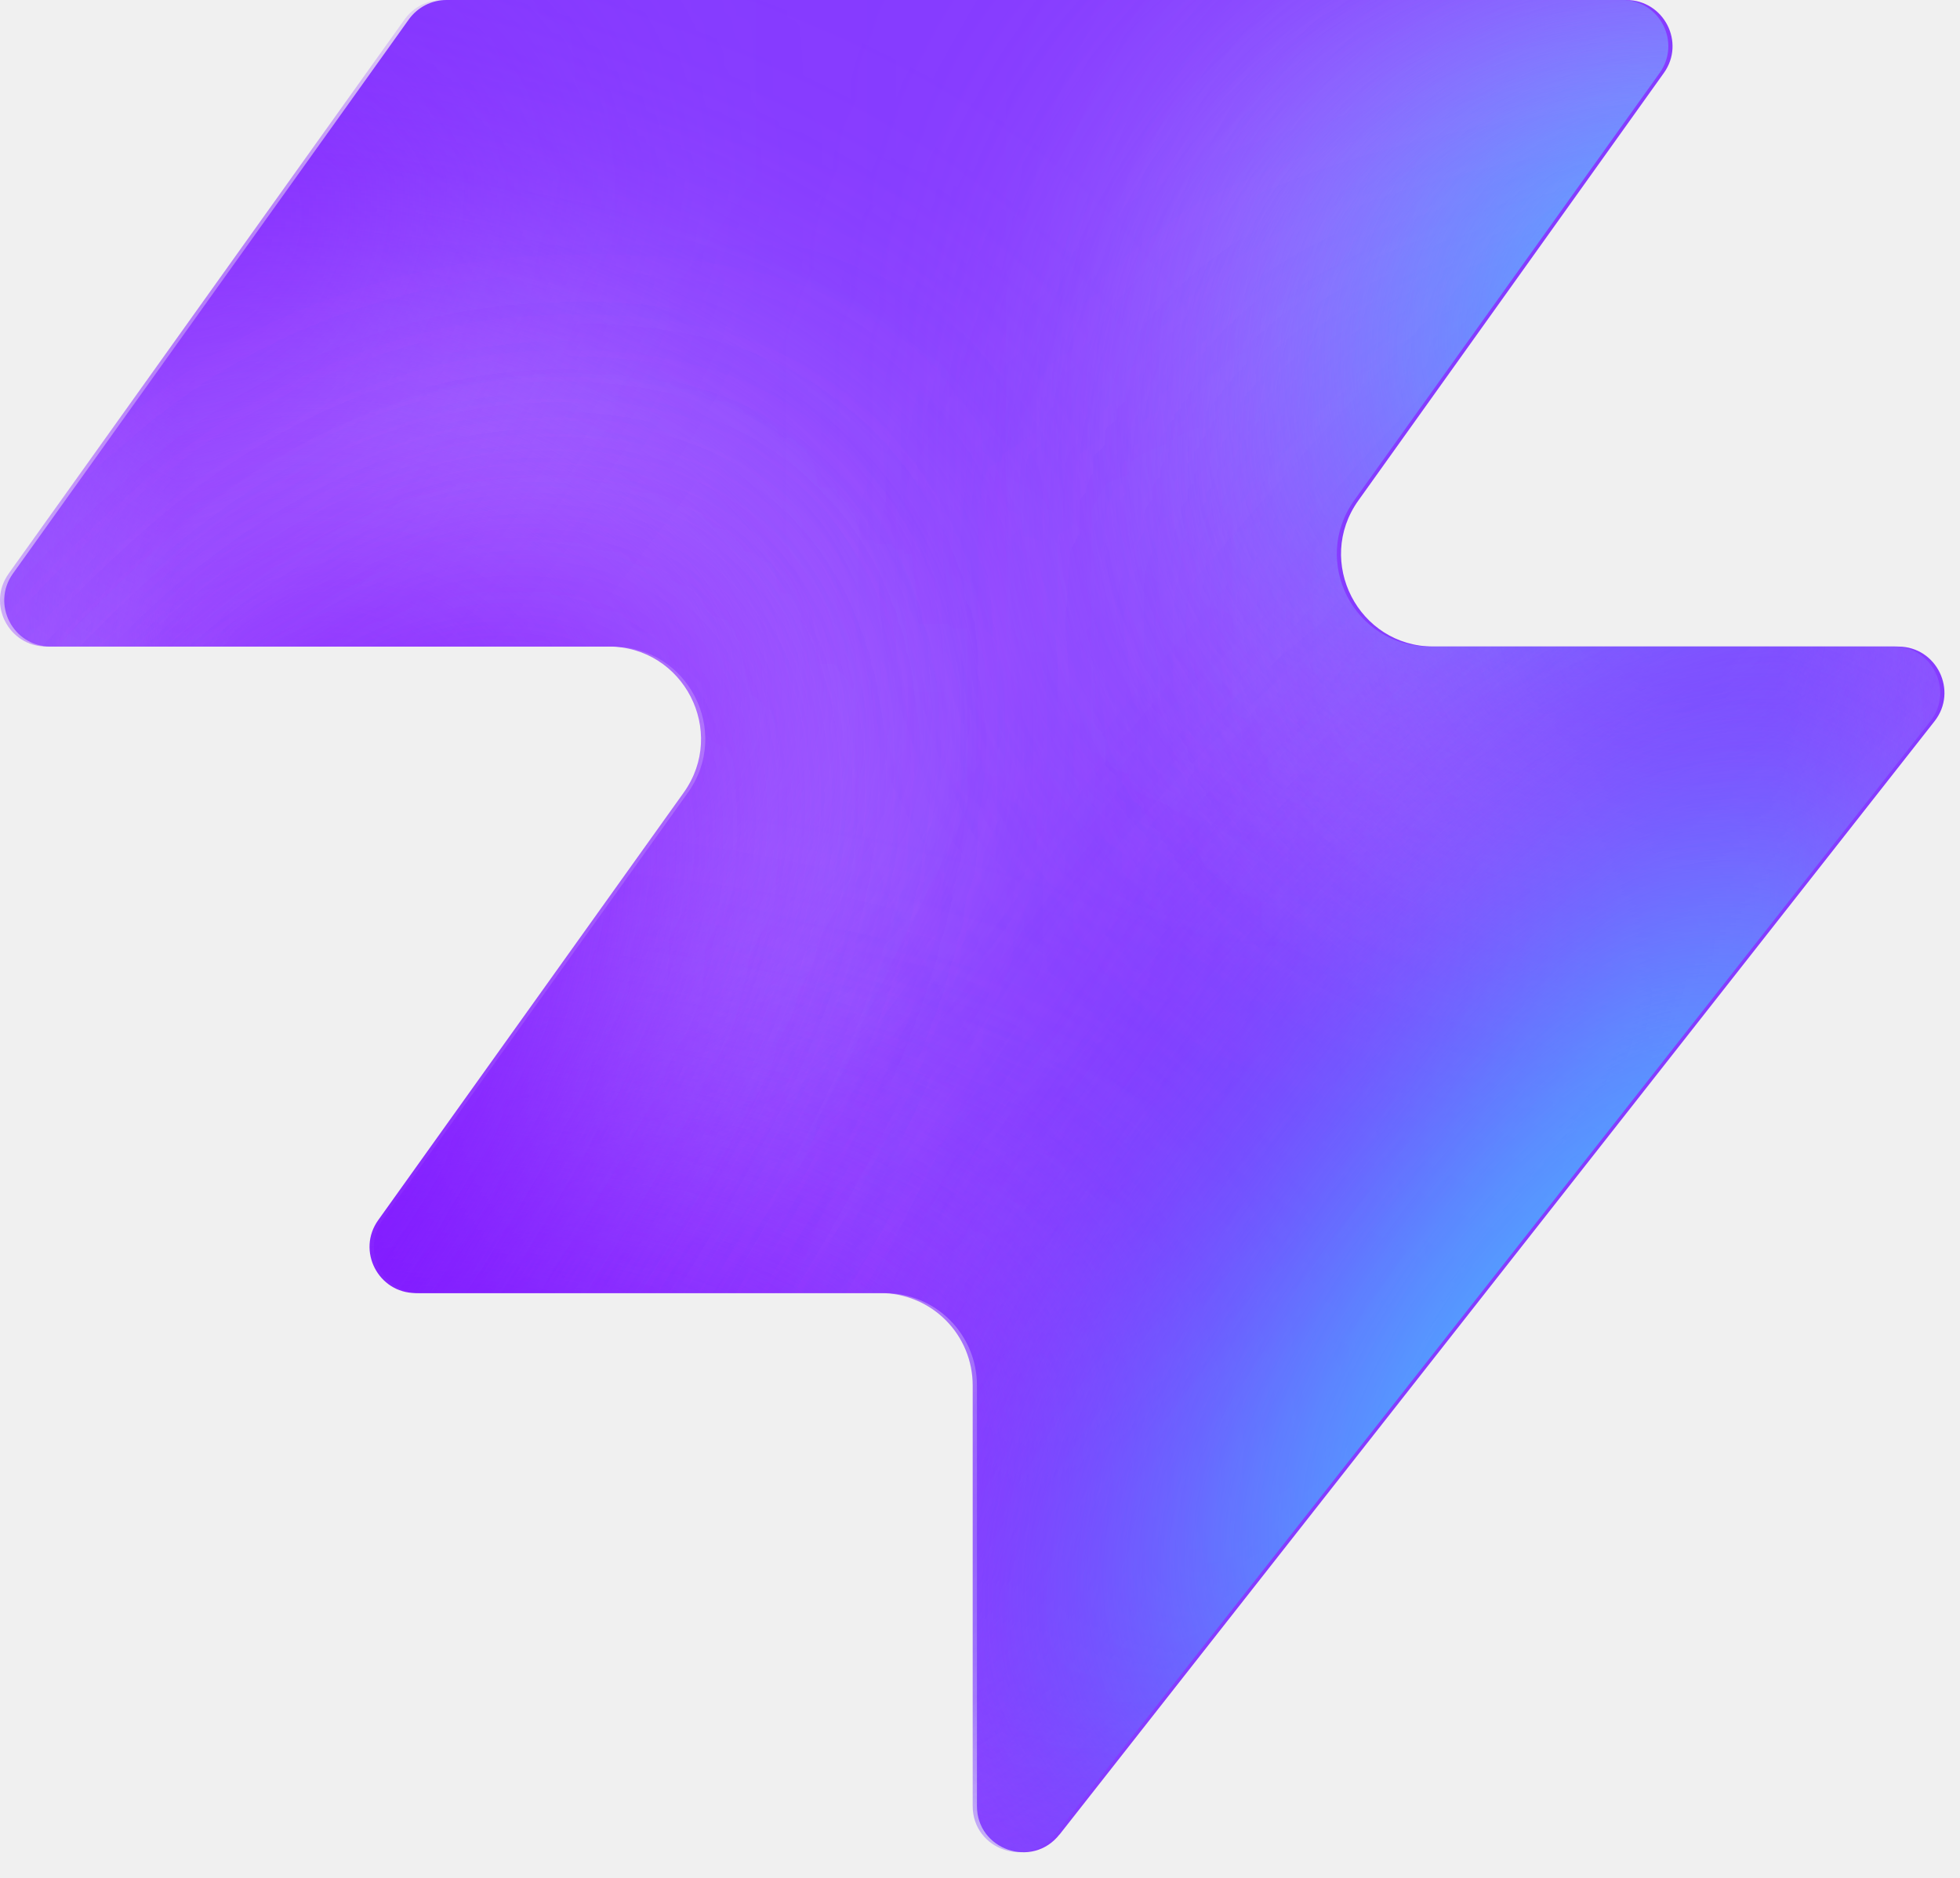
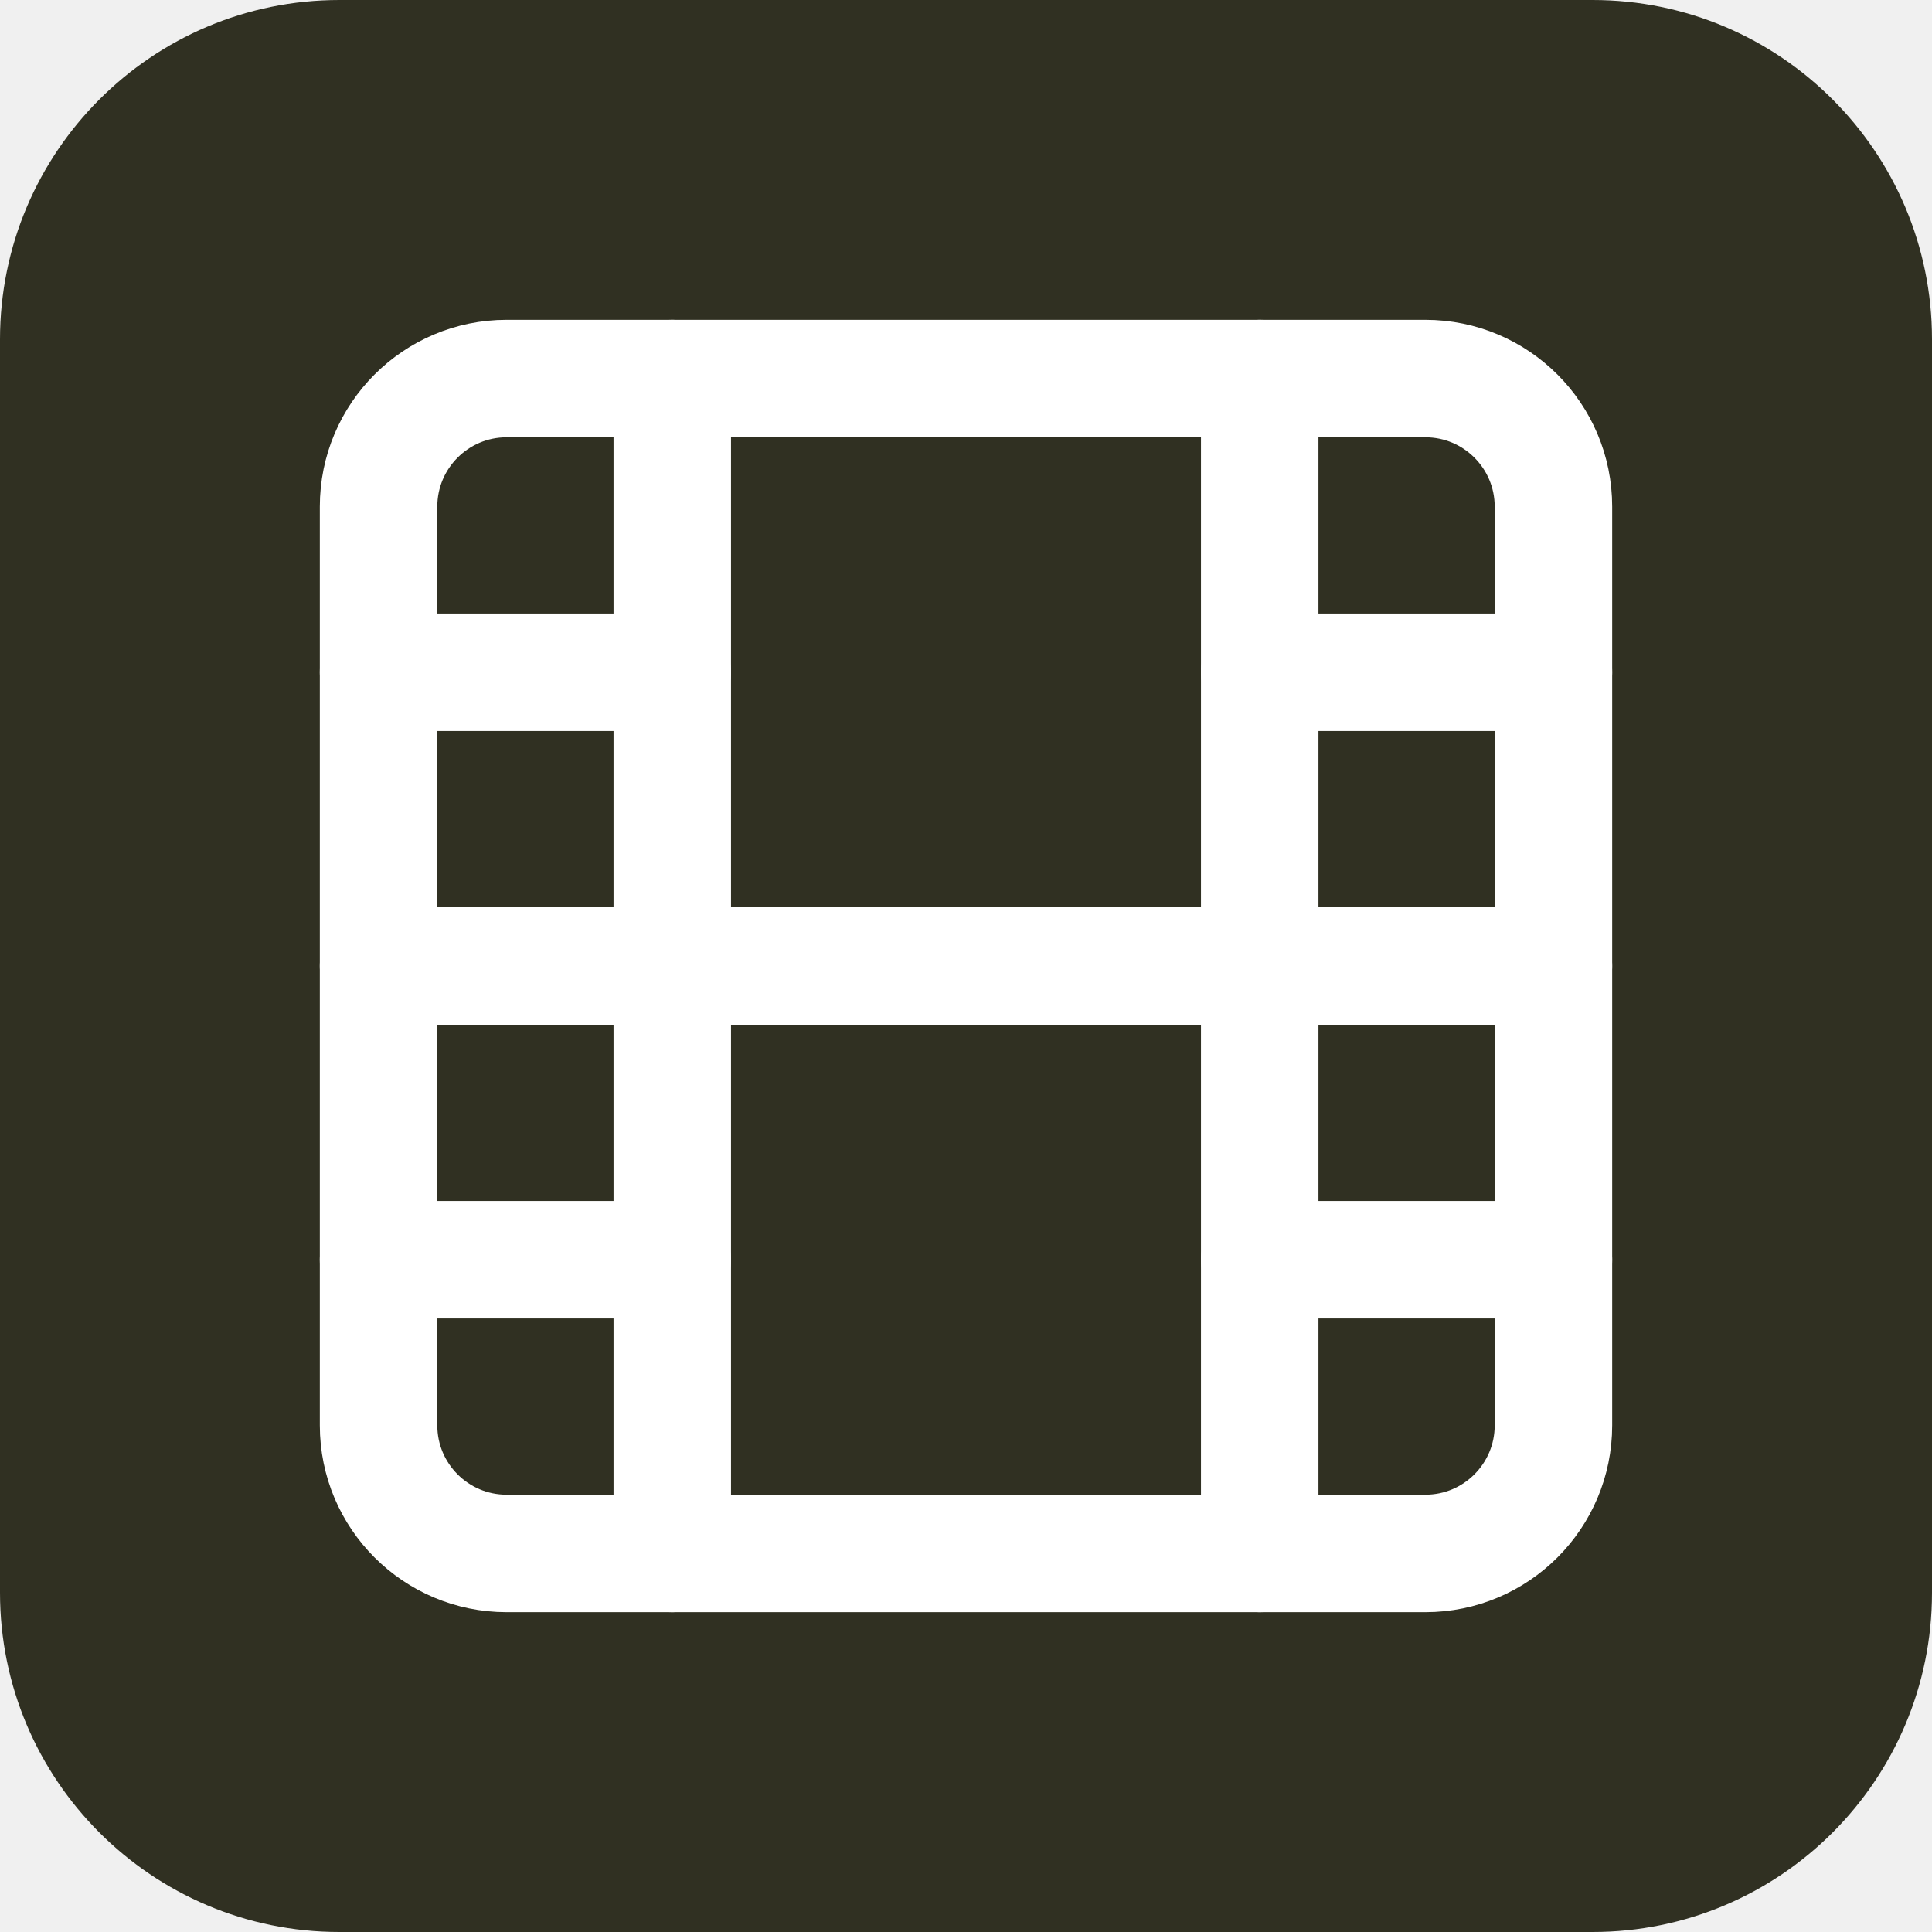
- <svg xmlns="http://www.w3.org/2000/svg" width="48" height="46" fill="none" viewBox="0 0 48 46">
-   <path fill="#863bff" d="M25.946 44.938c-.664.845-2.021.375-2.021-.698V33.937a2.26 2.26 0 0 0-2.262-2.262H10.287c-.92 0-1.456-1.04-.92-1.788l7.48-10.471c1.07-1.497 0-3.578-1.842-3.578H1.237c-.92 0-1.456-1.04-.92-1.788L10.013.474c.214-.297.556-.474.92-.474h28.894c.92 0 1.456 1.04.92 1.788l-7.48 10.471c-1.07 1.498 0 3.579 1.842 3.579h11.377c.943 0 1.473 1.088.89 1.83L25.947 44.94z" style="fill:#863bff;fill:color(display-p3 .525 .23 1);fill-opacity:1" />
-   <mask id="a" width="48" height="46" x="0" y="0" maskUnits="userSpaceOnUse" style="mask-type:alpha">
-     <path fill="#000" d="M25.842 44.938c-.664.844-2.021.375-2.021-.698V33.937a2.26 2.26 0 0 0-2.262-2.262H10.183c-.92 0-1.456-1.04-.92-1.788l7.48-10.471c1.07-1.498 0-3.579-1.842-3.579H1.133c-.92 0-1.456-1.04-.92-1.787L9.91.473c.214-.297.556-.474.92-.474h28.894c.92 0 1.456 1.04.92 1.788l-7.48 10.471c-1.07 1.498 0 3.578 1.842 3.578h11.377c.943 0 1.473 1.088.89 1.832L25.843 44.94z" style="fill:#000;fill-opacity:1" />
-   </mask>
-   <g mask="url(#a)">
-     <g filter="url(#b)">
-       <ellipse cx="5.508" cy="14.704" fill="#ede6ff" rx="5.508" ry="14.704" style="fill:#ede6ff;fill:color(display-p3 .927 .903 1);fill-opacity:1" transform="matrix(.00324 1 1 -.00324 -4.47 31.516)" />
-     </g>
-     <g filter="url(#c)">
-       <ellipse cx="10.399" cy="29.851" fill="#ede6ff" rx="10.399" ry="29.851" style="fill:#ede6ff;fill:color(display-p3 .927 .903 1);fill-opacity:1" transform="matrix(.00324 1 1 -.00324 -39.328 7.883)" />
-     </g>
-     <g filter="url(#d)">
-       <ellipse cx="5.508" cy="30.487" fill="#7e14ff" rx="5.508" ry="30.487" style="fill:#7e14ff;fill:color(display-p3 .492 .077 1);fill-opacity:1" transform="rotate(89.814 -25.913 -14.639)scale(1 -1)" />
-     </g>
-     <g filter="url(#e)">
-       <ellipse cx="5.508" cy="30.599" fill="#7e14ff" rx="5.508" ry="30.599" style="fill:#7e14ff;fill:color(display-p3 .492 .077 1);fill-opacity:1" transform="rotate(89.814 -32.644 -3.334)scale(1 -1)" />
-     </g>
-     <g filter="url(#f)">
-       <ellipse cx="5.508" cy="30.599" fill="#7e14ff" rx="5.508" ry="30.599" style="fill:#7e14ff;fill:color(display-p3 .492 .077 1);fill-opacity:1" transform="matrix(.00324 1 1 -.00324 -34.34 30.47)" />
-     </g>
-     <g filter="url(#g)">
-       <ellipse cx="14.072" cy="22.078" fill="#ede6ff" rx="14.072" ry="22.078" style="fill:#ede6ff;fill:color(display-p3 .927 .903 1);fill-opacity:1" transform="rotate(93.35 24.506 48.493)scale(-1 1)" />
-     </g>
-     <g filter="url(#h)">
-       <ellipse cx="3.47" cy="21.501" fill="#7e14ff" rx="3.47" ry="21.501" style="fill:#7e14ff;fill:color(display-p3 .492 .077 1);fill-opacity:1" transform="rotate(89.009 28.708 47.59)scale(-1 1)" />
-     </g>
-     <g filter="url(#i)">
-       <ellipse cx="3.47" cy="21.501" fill="#7e14ff" rx="3.47" ry="21.501" style="fill:#7e14ff;fill:color(display-p3 .492 .077 1);fill-opacity:1" transform="rotate(89.009 28.708 47.59)scale(-1 1)" />
-     </g>
-     <g filter="url(#j)">
-       <ellipse cx=".387" cy="8.972" fill="#7e14ff" rx="4.407" ry="29.108" style="fill:#7e14ff;fill:color(display-p3 .492 .077 1);fill-opacity:1" transform="rotate(39.51 .387 8.972)" />
-     </g>
-     <g filter="url(#k)">
-       <ellipse cx="47.523" cy="-6.092" fill="#7e14ff" rx="4.407" ry="29.108" style="fill:#7e14ff;fill:color(display-p3 .492 .077 1);fill-opacity:1" transform="rotate(37.892 47.523 -6.092)" />
-     </g>
-     <g filter="url(#l)">
-       <ellipse cx="41.412" cy="6.333" fill="#47bfff" rx="5.971" ry="9.665" style="fill:#47bfff;fill:color(display-p3 .28 .748 1);fill-opacity:1" transform="rotate(37.892 41.412 6.333)" />
-     </g>
-     <g filter="url(#m)">
-       <ellipse cx="-1.879" cy="38.332" fill="#7e14ff" rx="4.407" ry="29.108" style="fill:#7e14ff;fill:color(display-p3 .492 .077 1);fill-opacity:1" transform="rotate(37.892 -1.88 38.332)" />
-     </g>
-     <g filter="url(#n)">
-       <ellipse cx="-1.879" cy="38.332" fill="#7e14ff" rx="4.407" ry="29.108" style="fill:#7e14ff;fill:color(display-p3 .492 .077 1);fill-opacity:1" transform="rotate(37.892 -1.88 38.332)" />
-     </g>
-     <g filter="url(#o)">
-       <ellipse cx="35.651" cy="29.907" fill="#7e14ff" rx="4.407" ry="29.108" style="fill:#7e14ff;fill:color(display-p3 .492 .077 1);fill-opacity:1" transform="rotate(37.892 35.651 29.907)" />
-     </g>
-     <g filter="url(#p)">
-       <ellipse cx="38.418" cy="32.4" fill="#47bfff" rx="5.971" ry="15.297" style="fill:#47bfff;fill:color(display-p3 .28 .748 1);fill-opacity:1" transform="rotate(37.892 38.418 32.4)" />
-     </g>
-   </g>
-   <defs>
-     <filter id="b" width="60.045" height="41.654" x="-19.77" y="16.149" color-interpolation-filters="sRGB" filterUnits="userSpaceOnUse">
-       <feFlood flood-opacity="0" result="BackgroundImageFix" />
-       <feBlend in="SourceGraphic" in2="BackgroundImageFix" result="shape" />
-       <feGaussianBlur result="effect1_foregroundBlur_2002_17158" stdDeviation="7.659" />
-     </filter>
-     <filter id="c" width="90.34" height="51.437" x="-54.613" y="-7.533" color-interpolation-filters="sRGB" filterUnits="userSpaceOnUse">
-       <feFlood flood-opacity="0" result="BackgroundImageFix" />
-       <feBlend in="SourceGraphic" in2="BackgroundImageFix" result="shape" />
-       <feGaussianBlur result="effect1_foregroundBlur_2002_17158" stdDeviation="7.659" />
-     </filter>
-     <filter id="d" width="79.355" height="29.4" x="-49.64" y="2.03" color-interpolation-filters="sRGB" filterUnits="userSpaceOnUse">
-       <feFlood flood-opacity="0" result="BackgroundImageFix" />
-       <feBlend in="SourceGraphic" in2="BackgroundImageFix" result="shape" />
-       <feGaussianBlur result="effect1_foregroundBlur_2002_17158" stdDeviation="4.596" />
-     </filter>
-     <filter id="e" width="79.579" height="29.4" x="-45.045" y="20.029" color-interpolation-filters="sRGB" filterUnits="userSpaceOnUse">
-       <feFlood flood-opacity="0" result="BackgroundImageFix" />
-       <feBlend in="SourceGraphic" in2="BackgroundImageFix" result="shape" />
-       <feGaussianBlur result="effect1_foregroundBlur_2002_17158" stdDeviation="4.596" />
-     </filter>
-     <filter id="f" width="79.579" height="29.4" x="-43.513" y="21.178" color-interpolation-filters="sRGB" filterUnits="userSpaceOnUse">
-       <feFlood flood-opacity="0" result="BackgroundImageFix" />
-       <feBlend in="SourceGraphic" in2="BackgroundImageFix" result="shape" />
-       <feGaussianBlur result="effect1_foregroundBlur_2002_17158" stdDeviation="4.596" />
-     </filter>
-     <filter id="g" width="74.749" height="58.852" x="15.756" y="-17.901" color-interpolation-filters="sRGB" filterUnits="userSpaceOnUse">
-       <feFlood flood-opacity="0" result="BackgroundImageFix" />
-       <feBlend in="SourceGraphic" in2="BackgroundImageFix" result="shape" />
-       <feGaussianBlur result="effect1_foregroundBlur_2002_17158" stdDeviation="7.659" />
-     </filter>
-     <filter id="h" width="61.377" height="25.362" x="23.548" y="2.284" color-interpolation-filters="sRGB" filterUnits="userSpaceOnUse">
-       <feFlood flood-opacity="0" result="BackgroundImageFix" />
-       <feBlend in="SourceGraphic" in2="BackgroundImageFix" result="shape" />
-       <feGaussianBlur result="effect1_foregroundBlur_2002_17158" stdDeviation="4.596" />
-     </filter>
-     <filter id="i" width="61.377" height="25.362" x="23.548" y="2.284" color-interpolation-filters="sRGB" filterUnits="userSpaceOnUse">
-       <feFlood flood-opacity="0" result="BackgroundImageFix" />
-       <feBlend in="SourceGraphic" in2="BackgroundImageFix" result="shape" />
-       <feGaussianBlur result="effect1_foregroundBlur_2002_17158" stdDeviation="4.596" />
-     </filter>
-     <filter id="j" width="56.045" height="63.649" x="-27.636" y="-22.853" color-interpolation-filters="sRGB" filterUnits="userSpaceOnUse">
-       <feFlood flood-opacity="0" result="BackgroundImageFix" />
-       <feBlend in="SourceGraphic" in2="BackgroundImageFix" result="shape" />
-       <feGaussianBlur result="effect1_foregroundBlur_2002_17158" stdDeviation="4.596" />
-     </filter>
-     <filter id="k" width="54.814" height="64.646" x="20.116" y="-38.415" color-interpolation-filters="sRGB" filterUnits="userSpaceOnUse">
-       <feFlood flood-opacity="0" result="BackgroundImageFix" />
-       <feBlend in="SourceGraphic" in2="BackgroundImageFix" result="shape" />
-       <feGaussianBlur result="effect1_foregroundBlur_2002_17158" stdDeviation="4.596" />
-     </filter>
-     <filter id="l" width="33.541" height="35.313" x="24.641" y="-11.323" color-interpolation-filters="sRGB" filterUnits="userSpaceOnUse">
-       <feFlood flood-opacity="0" result="BackgroundImageFix" />
-       <feBlend in="SourceGraphic" in2="BackgroundImageFix" result="shape" />
-       <feGaussianBlur result="effect1_foregroundBlur_2002_17158" stdDeviation="4.596" />
-     </filter>
-     <filter id="m" width="54.814" height="64.646" x="-29.286" y="6.009" color-interpolation-filters="sRGB" filterUnits="userSpaceOnUse">
-       <feFlood flood-opacity="0" result="BackgroundImageFix" />
-       <feBlend in="SourceGraphic" in2="BackgroundImageFix" result="shape" />
-       <feGaussianBlur result="effect1_foregroundBlur_2002_17158" stdDeviation="4.596" />
-     </filter>
-     <filter id="n" width="54.814" height="64.646" x="-29.286" y="6.009" color-interpolation-filters="sRGB" filterUnits="userSpaceOnUse">
-       <feFlood flood-opacity="0" result="BackgroundImageFix" />
-       <feBlend in="SourceGraphic" in2="BackgroundImageFix" result="shape" />
-       <feGaussianBlur result="effect1_foregroundBlur_2002_17158" stdDeviation="4.596" />
-     </filter>
-     <filter id="o" width="54.814" height="64.646" x="8.244" y="-2.416" color-interpolation-filters="sRGB" filterUnits="userSpaceOnUse">
-       <feFlood flood-opacity="0" result="BackgroundImageFix" />
-       <feBlend in="SourceGraphic" in2="BackgroundImageFix" result="shape" />
-       <feGaussianBlur result="effect1_foregroundBlur_2002_17158" stdDeviation="4.596" />
-     </filter>
-     <filter id="p" width="39.409" height="43.623" x="18.713" y="10.588" color-interpolation-filters="sRGB" filterUnits="userSpaceOnUse">
-       <feFlood flood-opacity="0" result="BackgroundImageFix" />
-       <feBlend in="SourceGraphic" in2="BackgroundImageFix" result="shape" />
-       <feGaussianBlur result="effect1_foregroundBlur_2002_17158" stdDeviation="4.596" />
-     </filter>
-   </defs>
+ <svg xmlns="http://www.w3.org/2000/svg" width="74" height="74" viewBox="0 0 74 74" fill="none">
+   <rect width="74" height="74" rx="13" fill="#303022" />
+   <path d="M54.595 14.5H19.405C16.696 14.5 14.5 16.696 14.5 19.405V54.595C14.5 57.304 16.696 59.5 19.405 59.5H54.595C57.304 59.5 59.5 57.304 59.5 54.595V19.405C59.5 16.696 57.304 14.5 54.595 14.5Z" stroke="white" stroke-width="4.5" stroke-linecap="round" stroke-linejoin="round" />
+   <path d="M25.75 14.5V59.5" stroke="white" stroke-width="4.5" stroke-linecap="round" stroke-linejoin="round" />
+   <path d="M48.25 14.5V59.5" stroke="white" stroke-width="4.5" stroke-linecap="round" stroke-linejoin="round" />
+   <path d="M14.5 37H59.5" stroke="white" stroke-width="4.5" stroke-linecap="round" stroke-linejoin="round" />
+   <path d="M14.5 25.75H25.75" stroke="white" stroke-width="4.5" stroke-linecap="round" stroke-linejoin="round" />
+   <path d="M14.5 48.25H25.75" stroke="white" stroke-width="4.5" stroke-linecap="round" stroke-linejoin="round" />
+   <path d="M48.25 48.25H59.5" stroke="white" stroke-width="4.5" stroke-linecap="round" stroke-linejoin="round" />
+   <path d="M48.25 25.75H59.5" stroke="white" stroke-width="4.5" stroke-linecap="round" stroke-linejoin="round" />
</svg>
